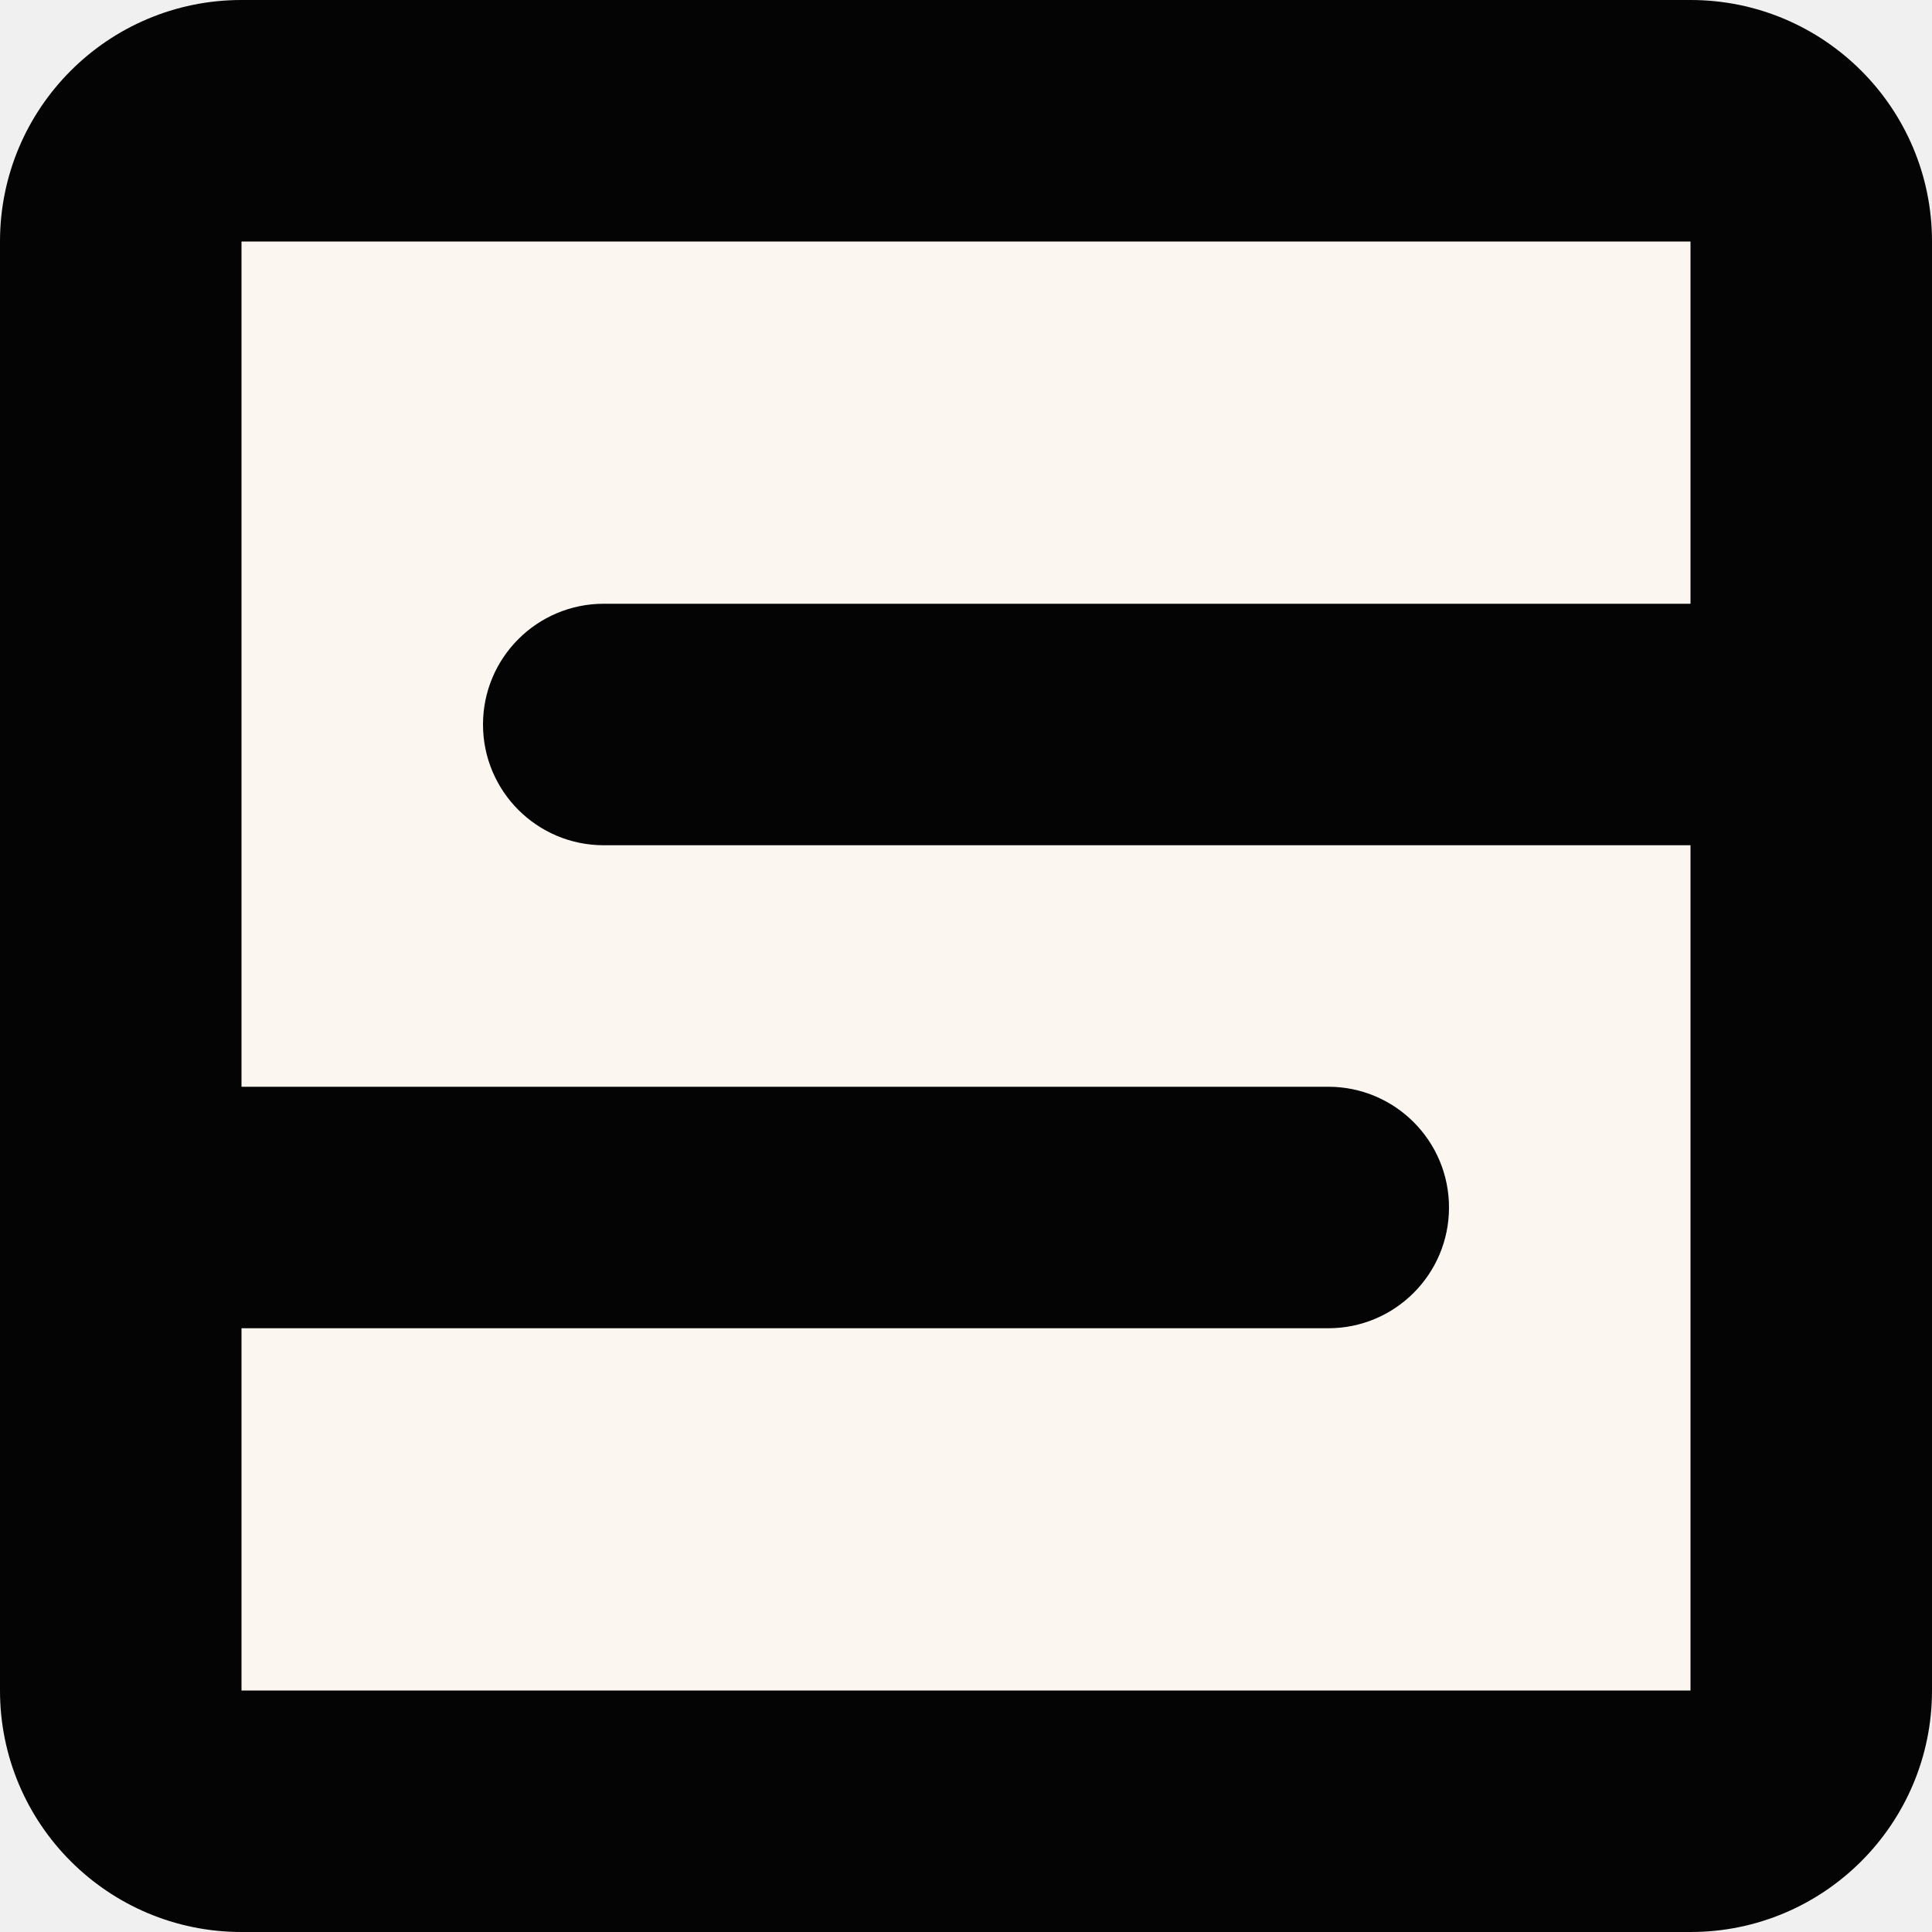
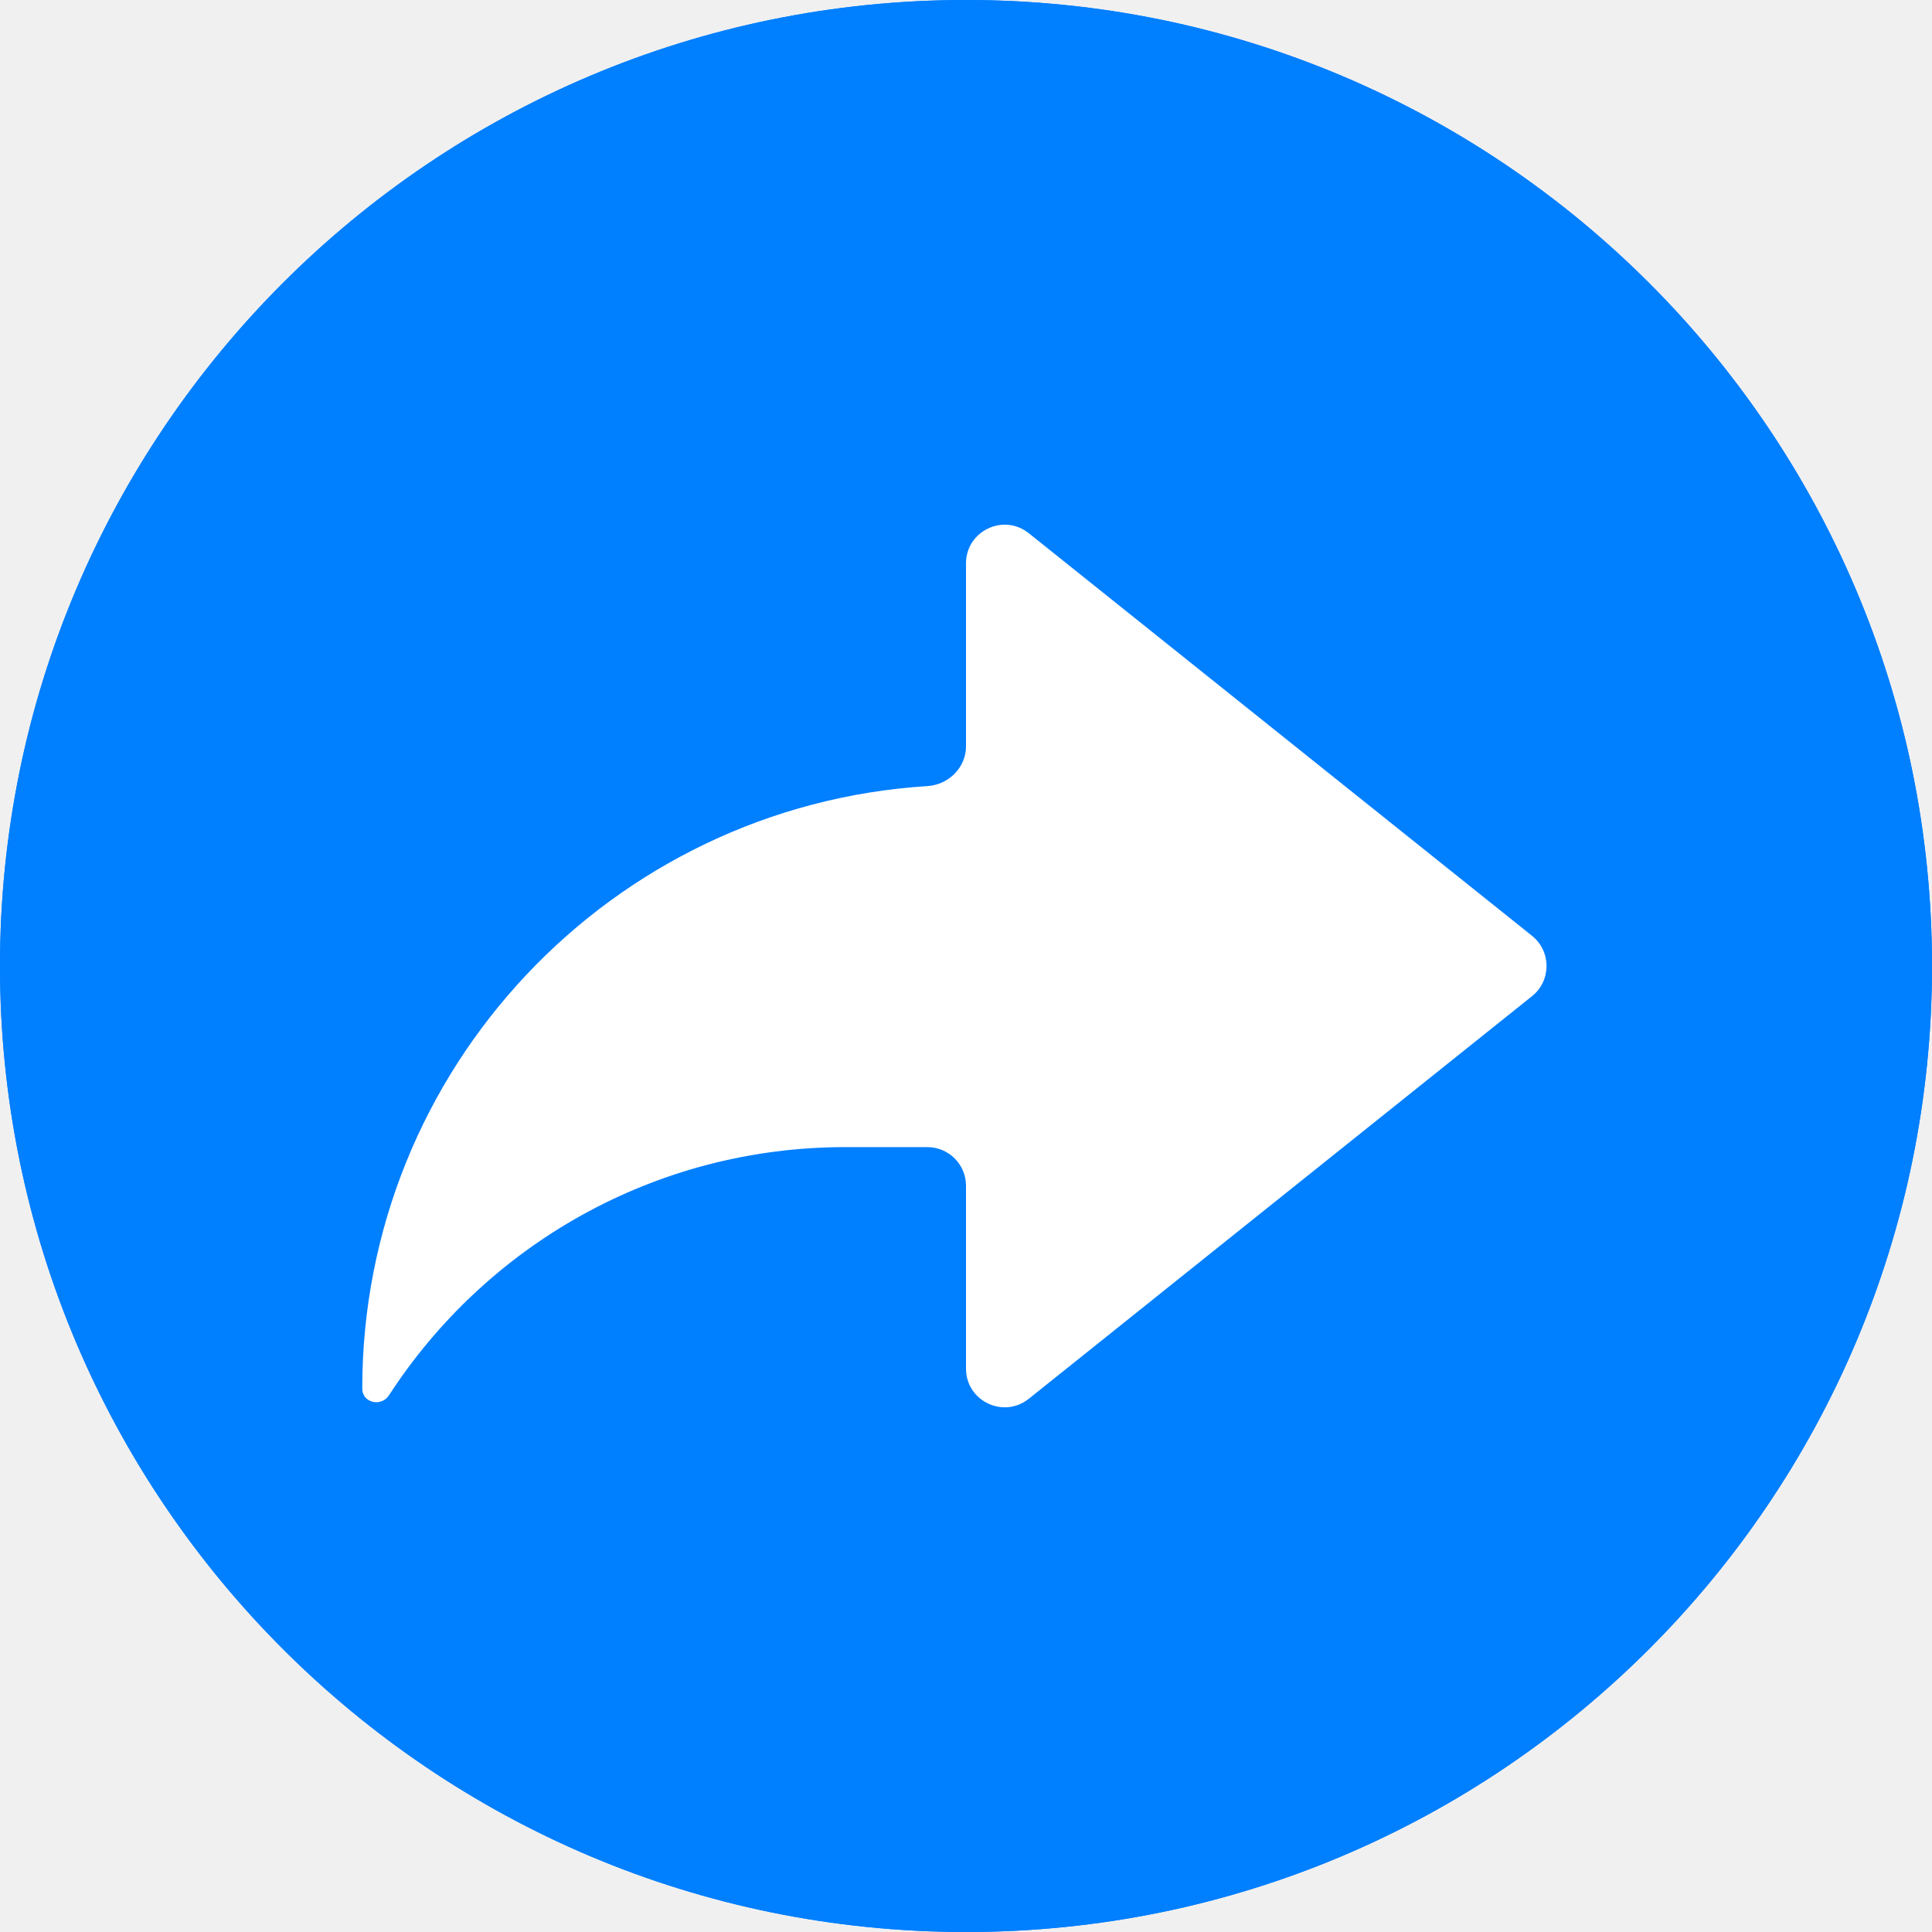
- <svg xmlns="http://www.w3.org/2000/svg" width="16" height="16" viewBox="0 0 2000 2000" fill="none">
-   <path d="M0 266.667C0 119.391 119.391 0 266.667 0H1733.33C1880.61 0 2000 119.391 2000 266.667V1733.33C2000 1880.61 1880.61 2000 1733.33 2000H266.667C119.391 2000 0 1880.61 0 1733.33V266.667Z" fill="#FCF6F1" />
-   <path fill-rule="evenodd" clip-rule="evenodd" d="M0 250C0 111.929 111.929 0 250 0H1750C1888.07 0 2000 111.929 2000 250V1750C2000 1888.07 1888.07 2000 1750 2000H250C111.929 2000 0 1888.07 0 1750V250ZM250 250H1750V625H625C555.964 625 500 680.964 500 750C500 819.036 555.964 875 625 875H1750V1750H250V1375H1375C1444.04 1375 1500 1319.04 1500 1250C1500 1180.96 1444.04 1125 1375 1125H250V250ZM250.172 1750.15C250.188 1750.16 250.188 1750.16 250.174 1750.15L250.172 1750.15Z" fill="#040404" />
+ <svg xmlns="http://www.w3.org/2000/svg" width="4000" height="4000" viewBox="0 0 4000 4000" fill="none">
+   <rect width="4000" height="4000" rx="2000" fill="#007FFF" />
+   <path d="M2000 2455C2000 2410.82 1964.18 2375 1920 2375H1750C1354.01 2375 1005.81 2579.59 805.328 2888.83C789.288 2913.58 750 2904.49 750 2875C750 2211.53 1266.91 1668.78 1919.98 1627.52C1964.08 1624.73 2000 1589.18 2000 1545V1166.45C2000 1099.37 2077.59 1062.08 2129.98 1103.98L3171.91 1937.53C3211.95 1969.56 3211.95 2030.44 3171.91 2062.47L2129.98 2896.02C2077.59 2937.92 2000 2900.63 2000 2833.55V2455Z" fill="white" />
+   <rect width="4000" height="4000" rx="2000" fill="#007FFF" />
+   <path d="M2000 2455C2000 2410.82 1964.18 2375 1920 2375H1750C1354.01 2375 1005.81 2579.59 805.328 2888.83C789.288 2913.58 750 2904.49 750 2875C750 2211.53 1266.91 1668.78 1919.98 1627.52C1964.08 1624.73 2000 1589.18 2000 1545V1166.45C2000 1099.37 2077.59 1062.08 2129.98 1103.98L3171.91 1937.53C3211.95 1969.56 3211.95 2030.44 3171.91 2062.47L2129.98 2896.02C2077.59 2937.92 2000 2900.63 2000 2833.55V2455Z" fill="white" />
</svg>
